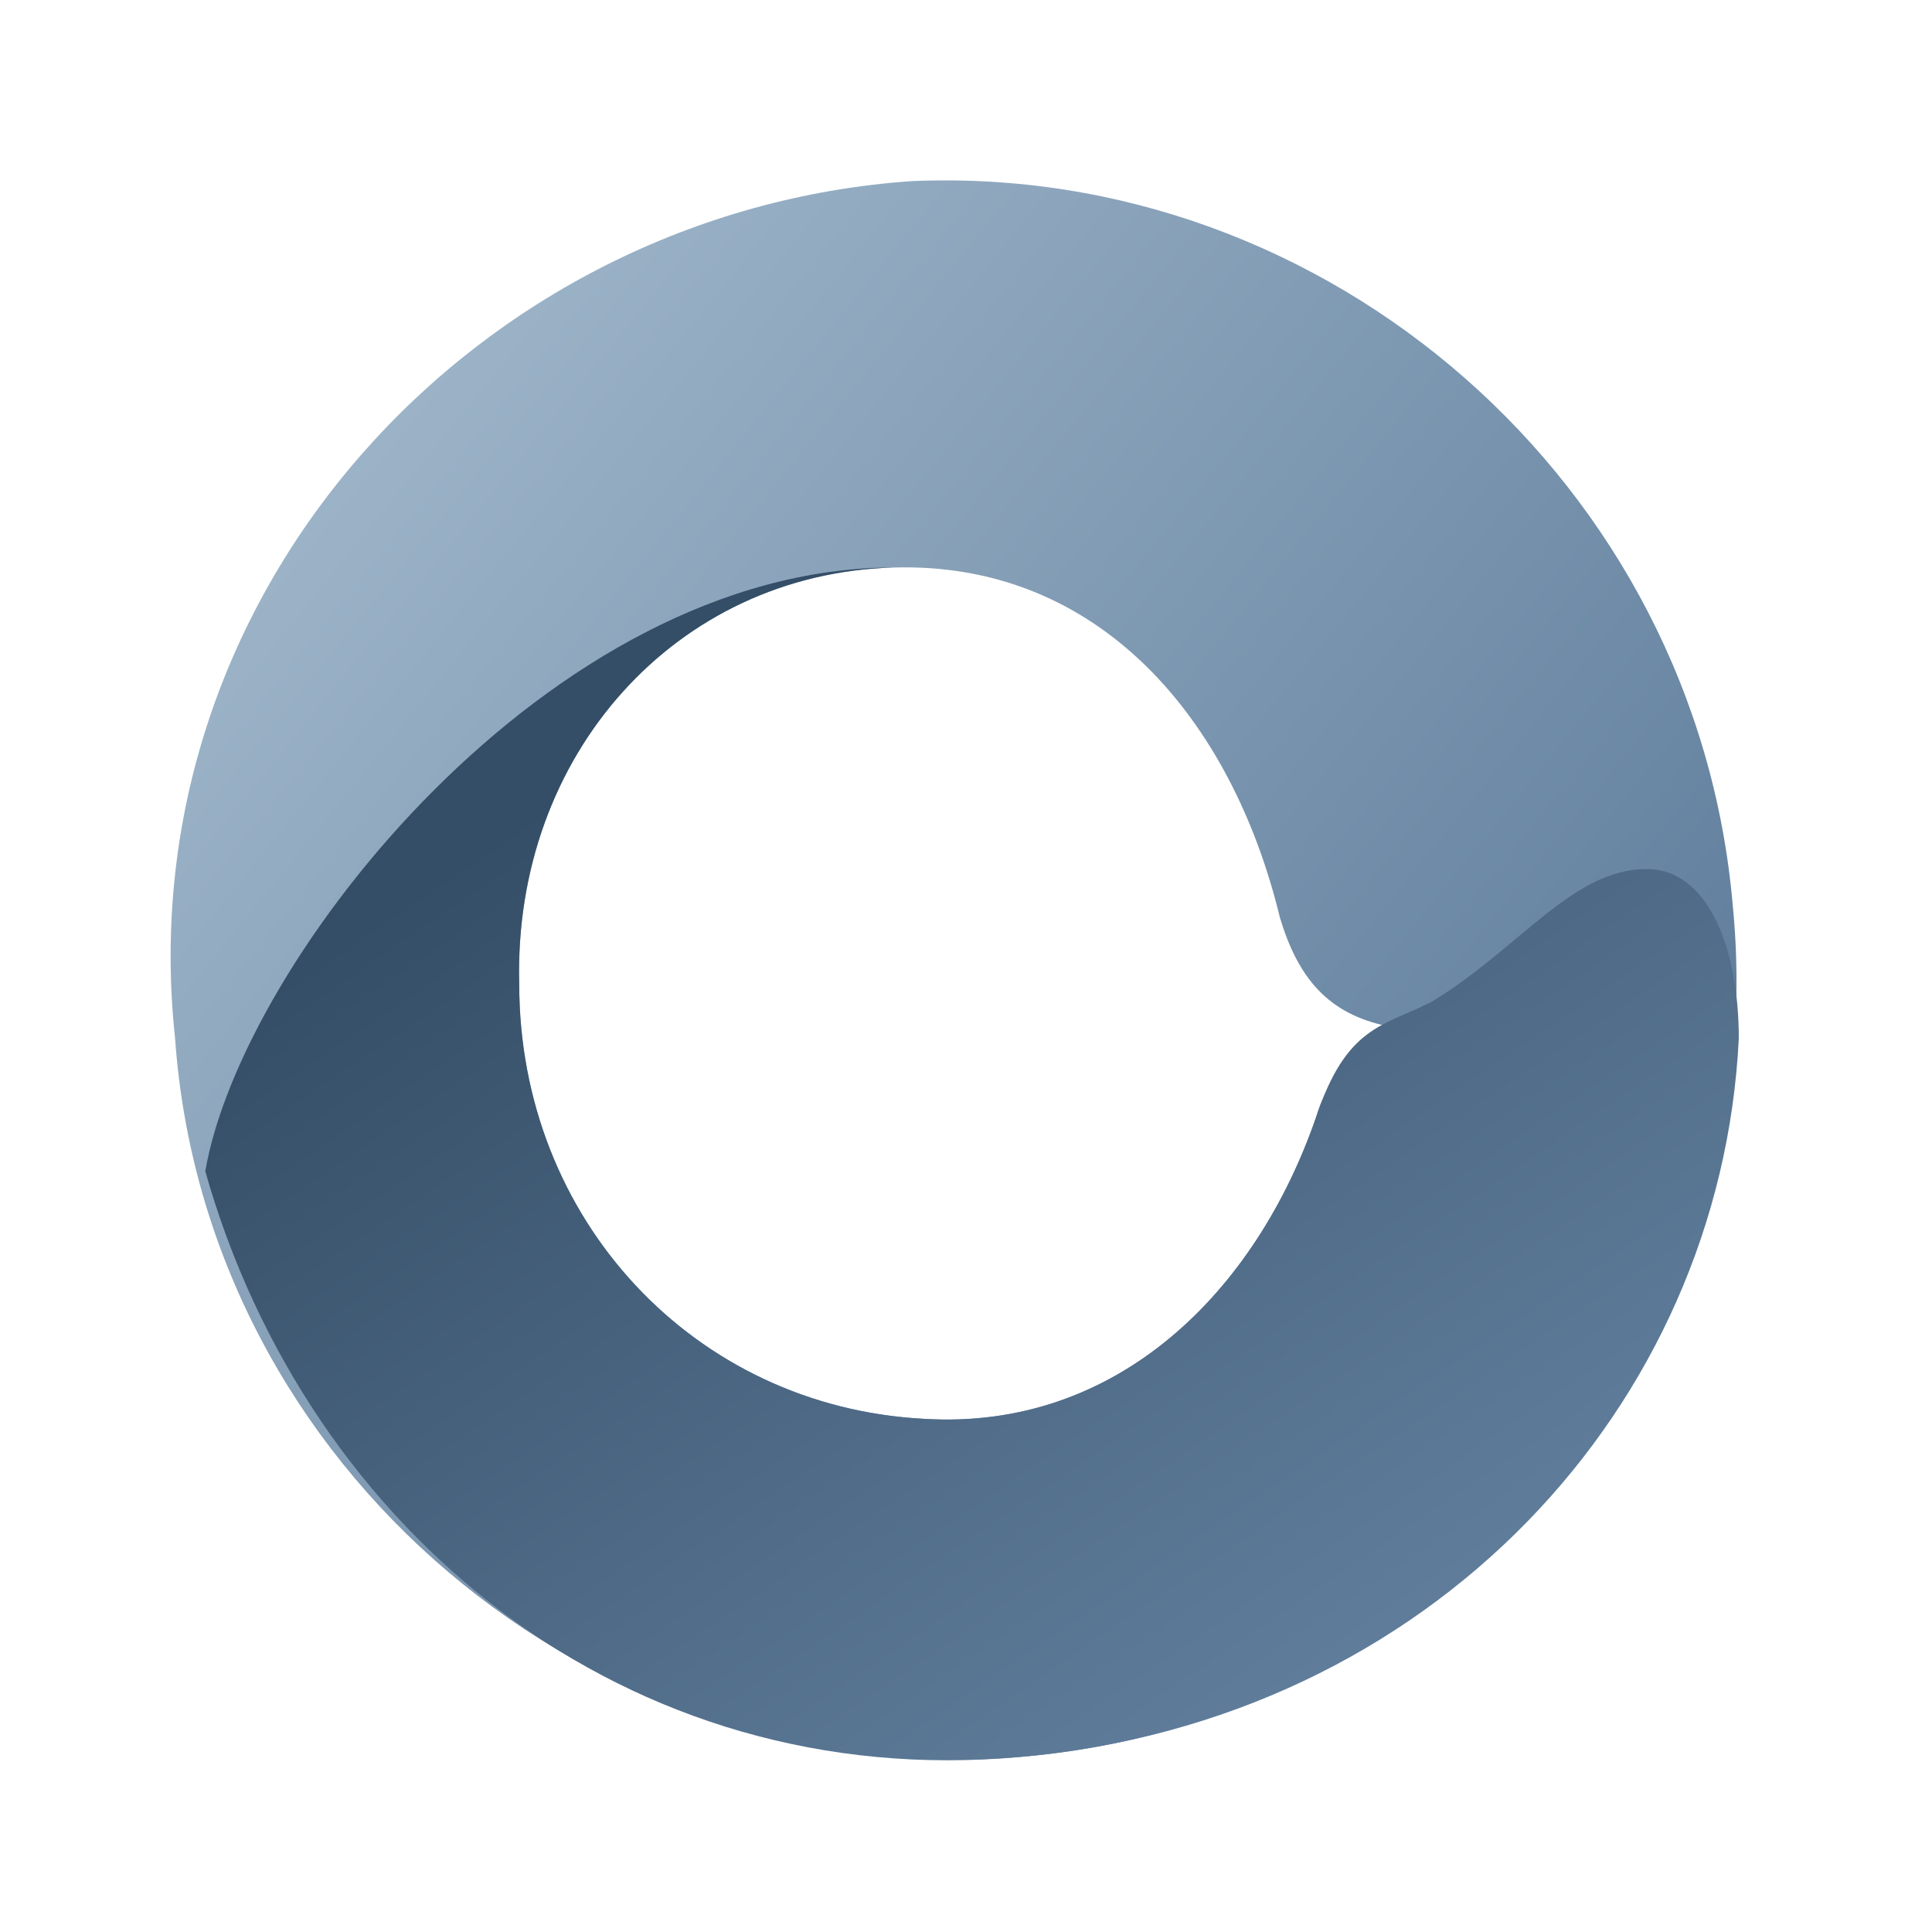
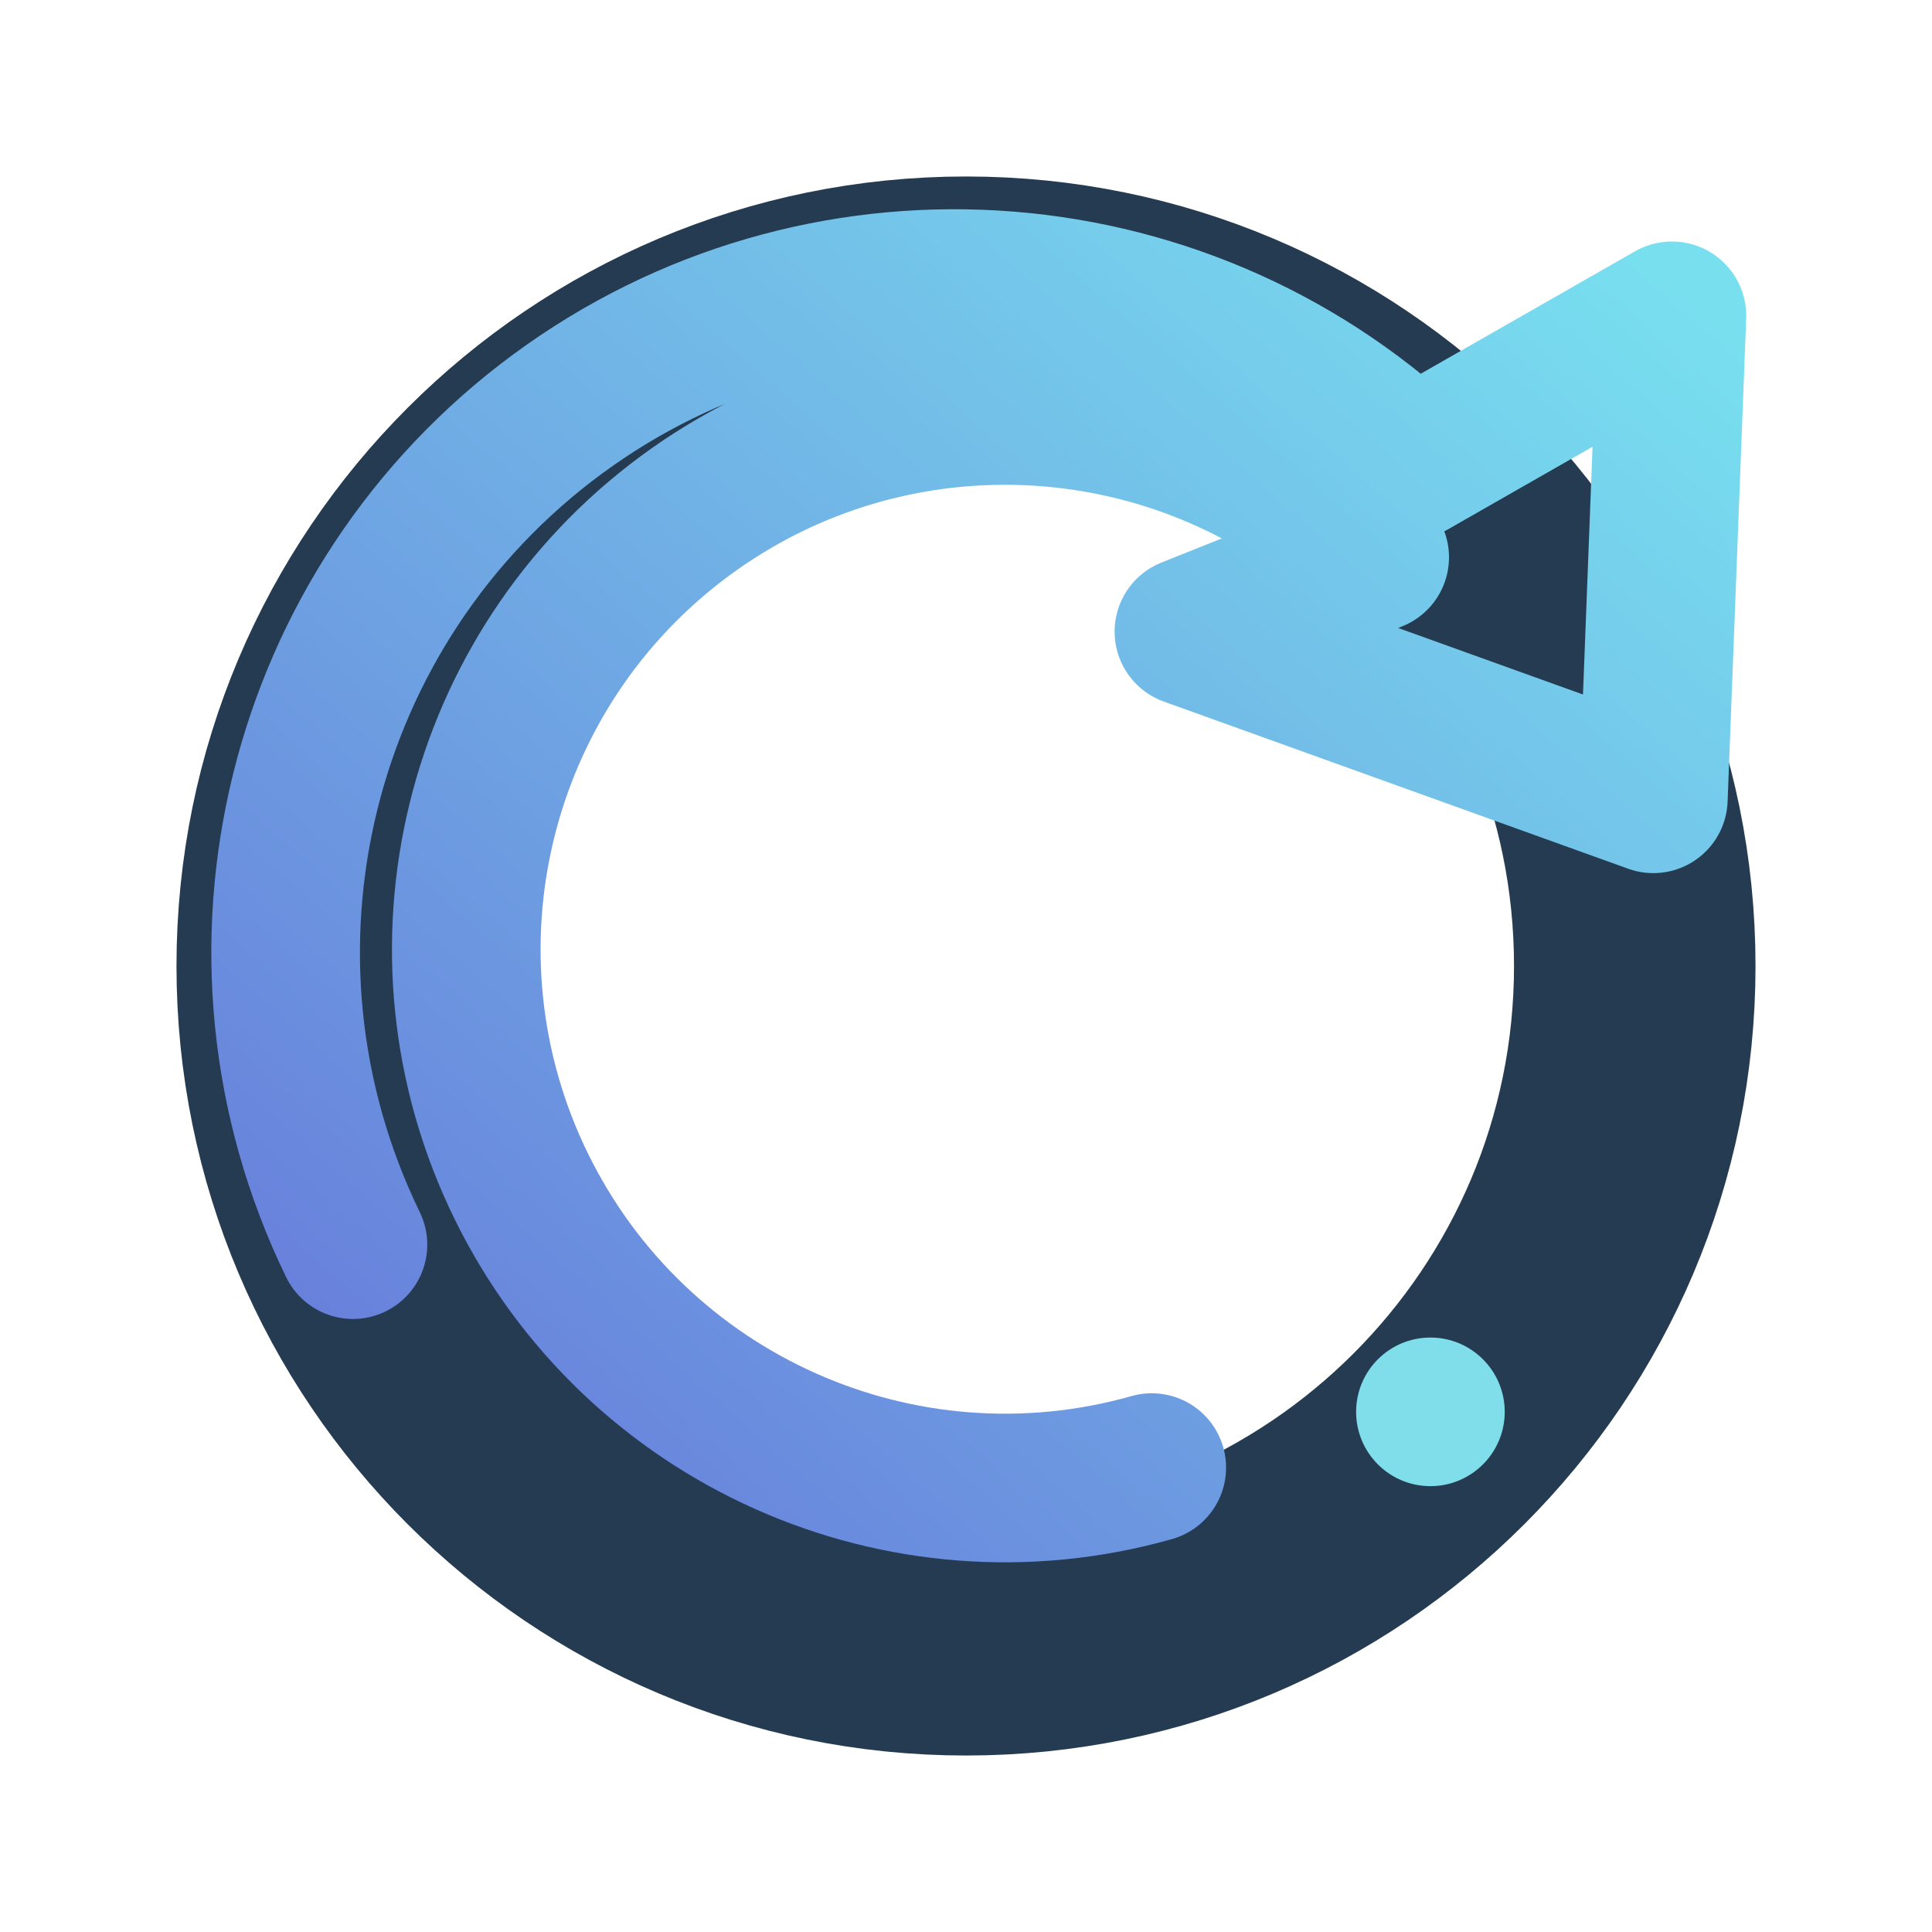
- <svg xmlns="http://www.w3.org/2000/svg" width="512" height="512" viewBox="0 0 320 320">
+ <svg xmlns="http://www.w3.org/2000/svg" viewBox="25 20 104 104">
  <defs>
-     <linearGradient id="upper" x1="75" y1="48" x2="260" y2="198" gradientUnits="userSpaceOnUse">
-       <stop stop-color="#9db4c8" />
-       <stop offset="1" stop-color="#62809e" />
-     </linearGradient>
-     <linearGradient id="lower" x1="100" y1="126" x2="210" y2="288" gradientUnits="userSpaceOnUse">
-       <stop stop-color="#354e67" />
-       <stop offset="1" stop-color="#607e9c" />
+     <linearGradient id="ring" x1="0" y1="1" x2="1" y2="0" gradientUnits="objectBoundingBox">
+       <stop stop-color="#6779da" />
+       <stop offset="1" stop-color="#78dfef" />
    </linearGradient>
  </defs>
-   <path fill="url(#upper)" fill-rule="evenodd" d="M151 30C220 27 281 80 287 150C294 221 241 285 169 291C98 297 34 243 29 172C21 98 79 35 151 30ZM148 94C112 95 85 125 86 163C86 202 115 233 153 235C185 237 208 214 218 185C220 178 225 173 230 170C220 168 215 162 212 152C204 119 182 93 148 94Z" />
-   <path fill="url(#lower)" d="M34 194C40 159 91 94 148 94C112 95 85 125 86 163C86 202 115 233 153 235C185 237 208 214 218 185C223 170 229 170 237 166C252 157 261 143 274 144C283 145 288 157 288 172C285 233 237 285 169 291C104 297 51 254 34 194Z" />
+   <circle cx="77" cy="72" r="36" fill="none" stroke="#243b51" stroke-width="13" />
+   <path d="M44 87a36 36 0 0 1 57-42l14-8-1 26-25-9 10-4a29 29 0 1 0-12 49" fill="none" stroke="url(#ring)" stroke-width="8" stroke-linecap="round" stroke-linejoin="round" />
+   <circle cx="102" cy="96" r="4" fill="#80ddea" />
</svg>
